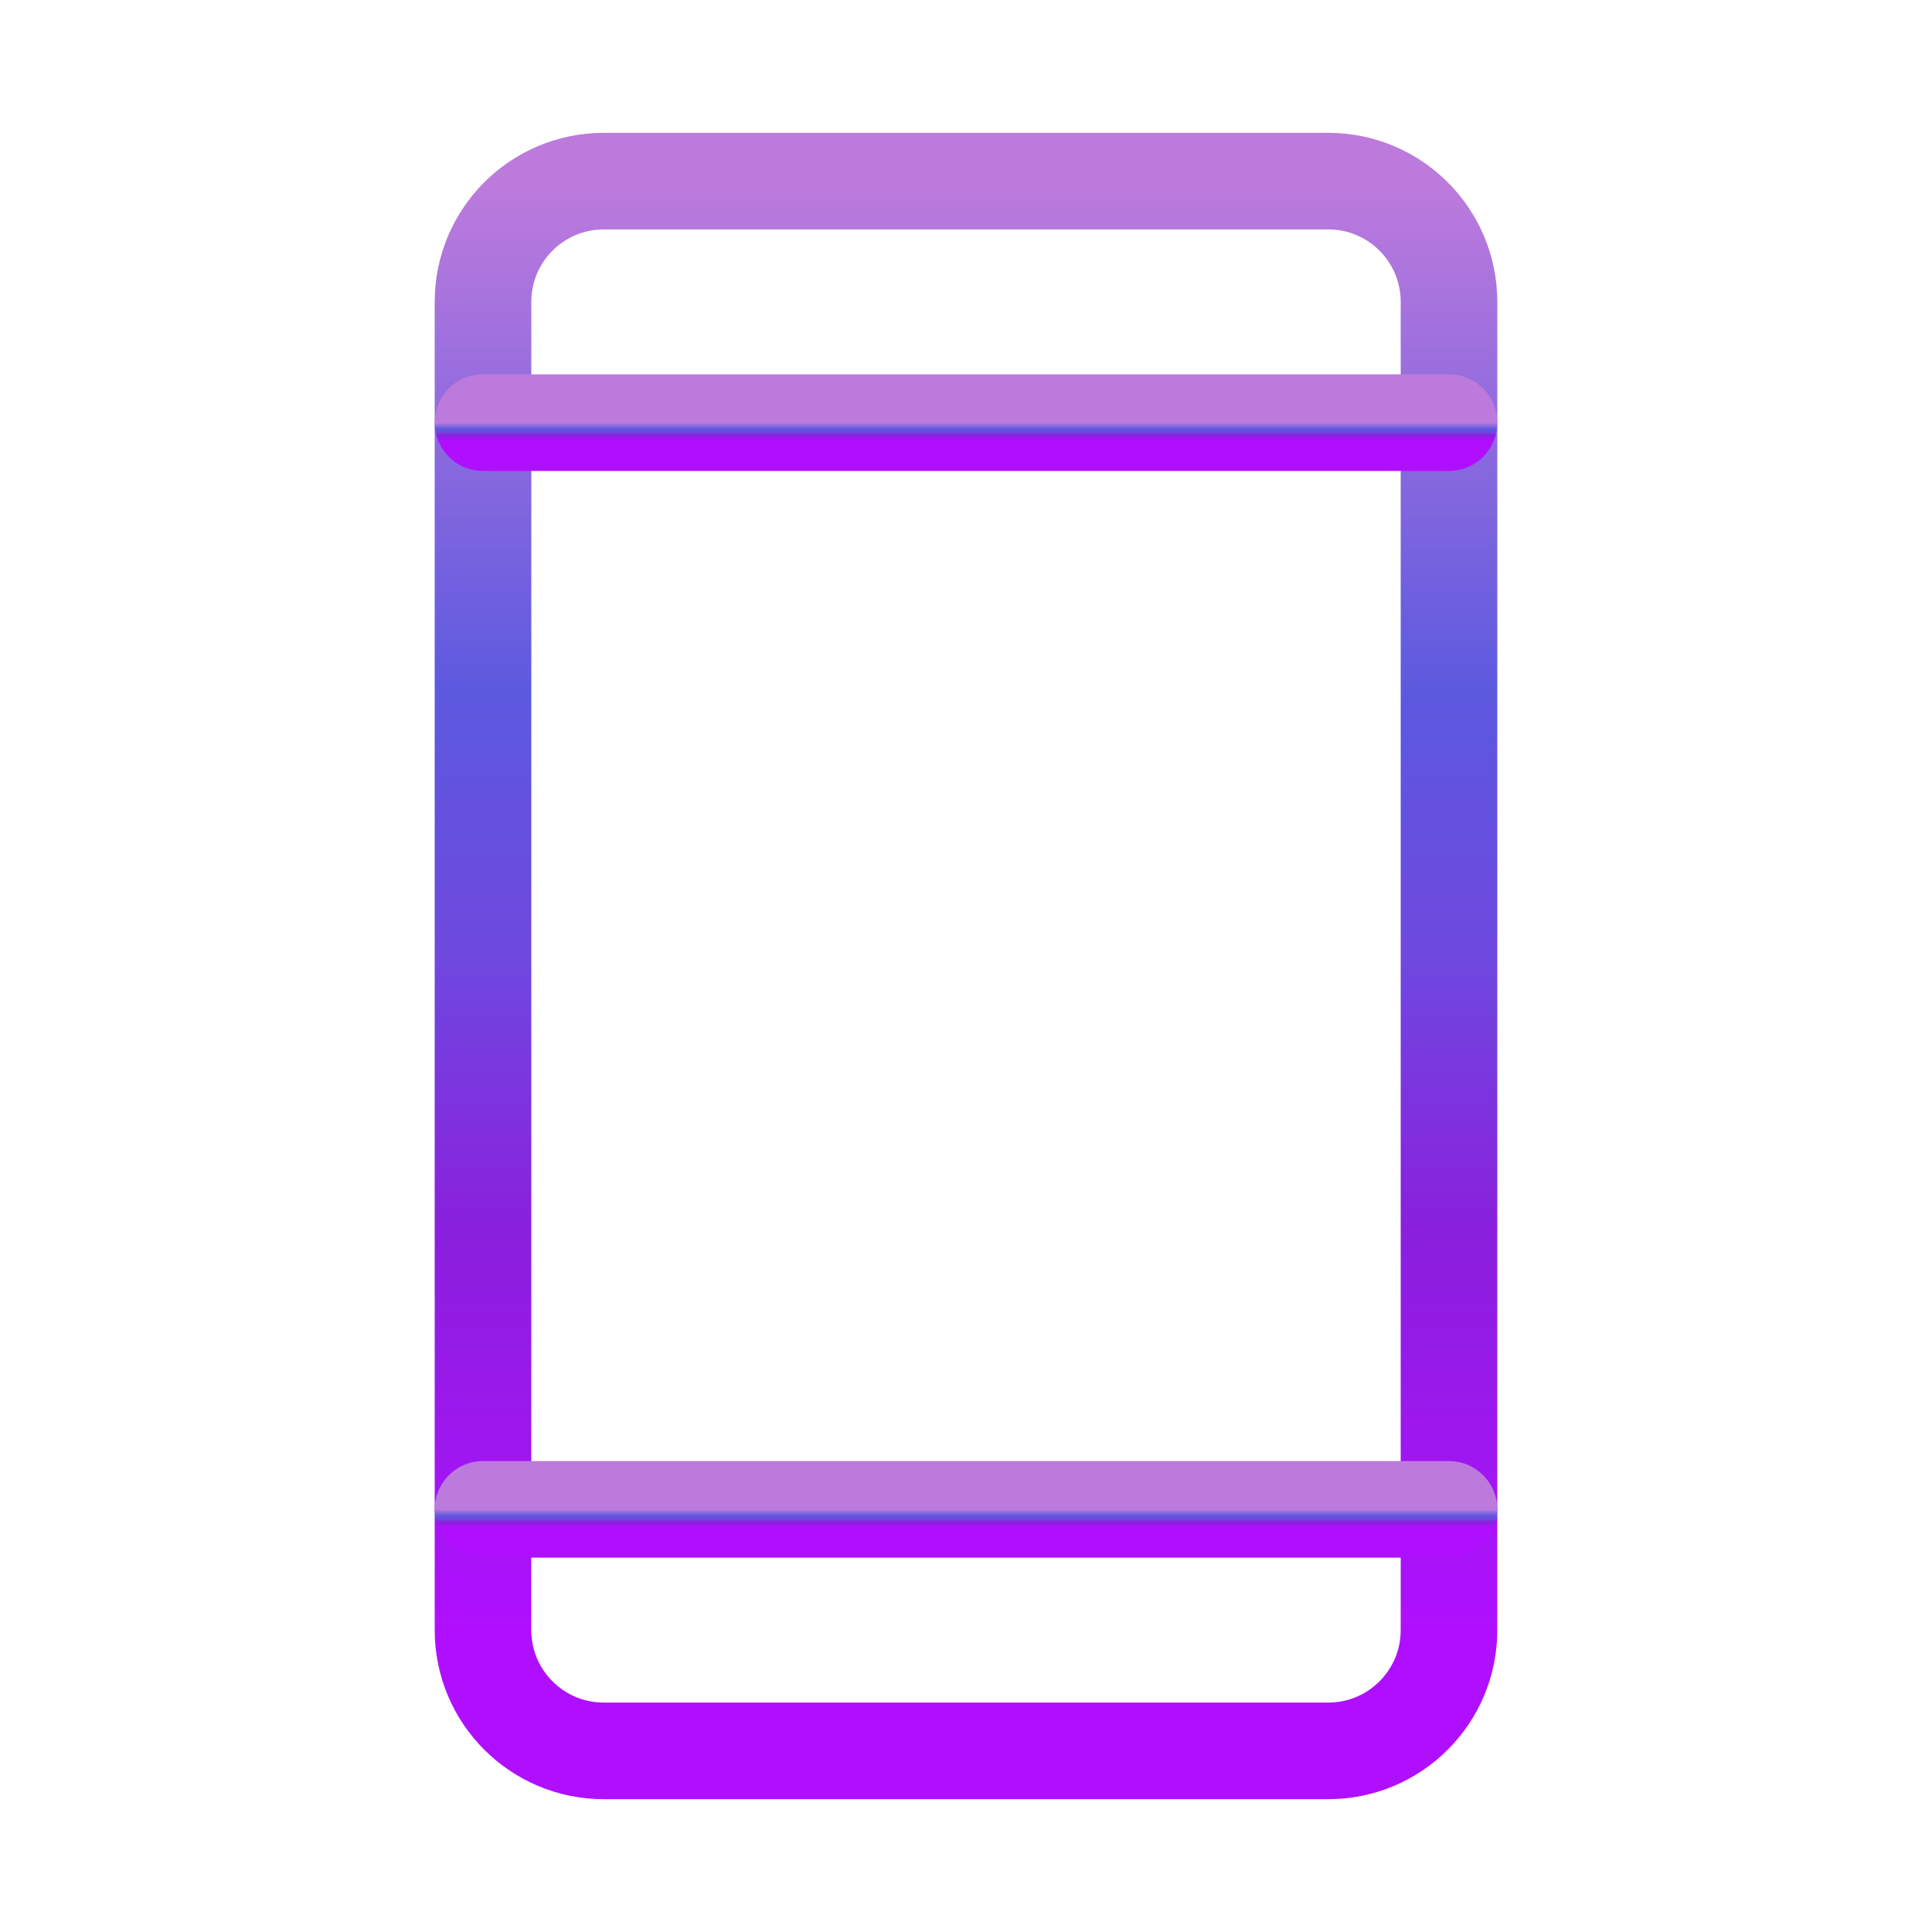
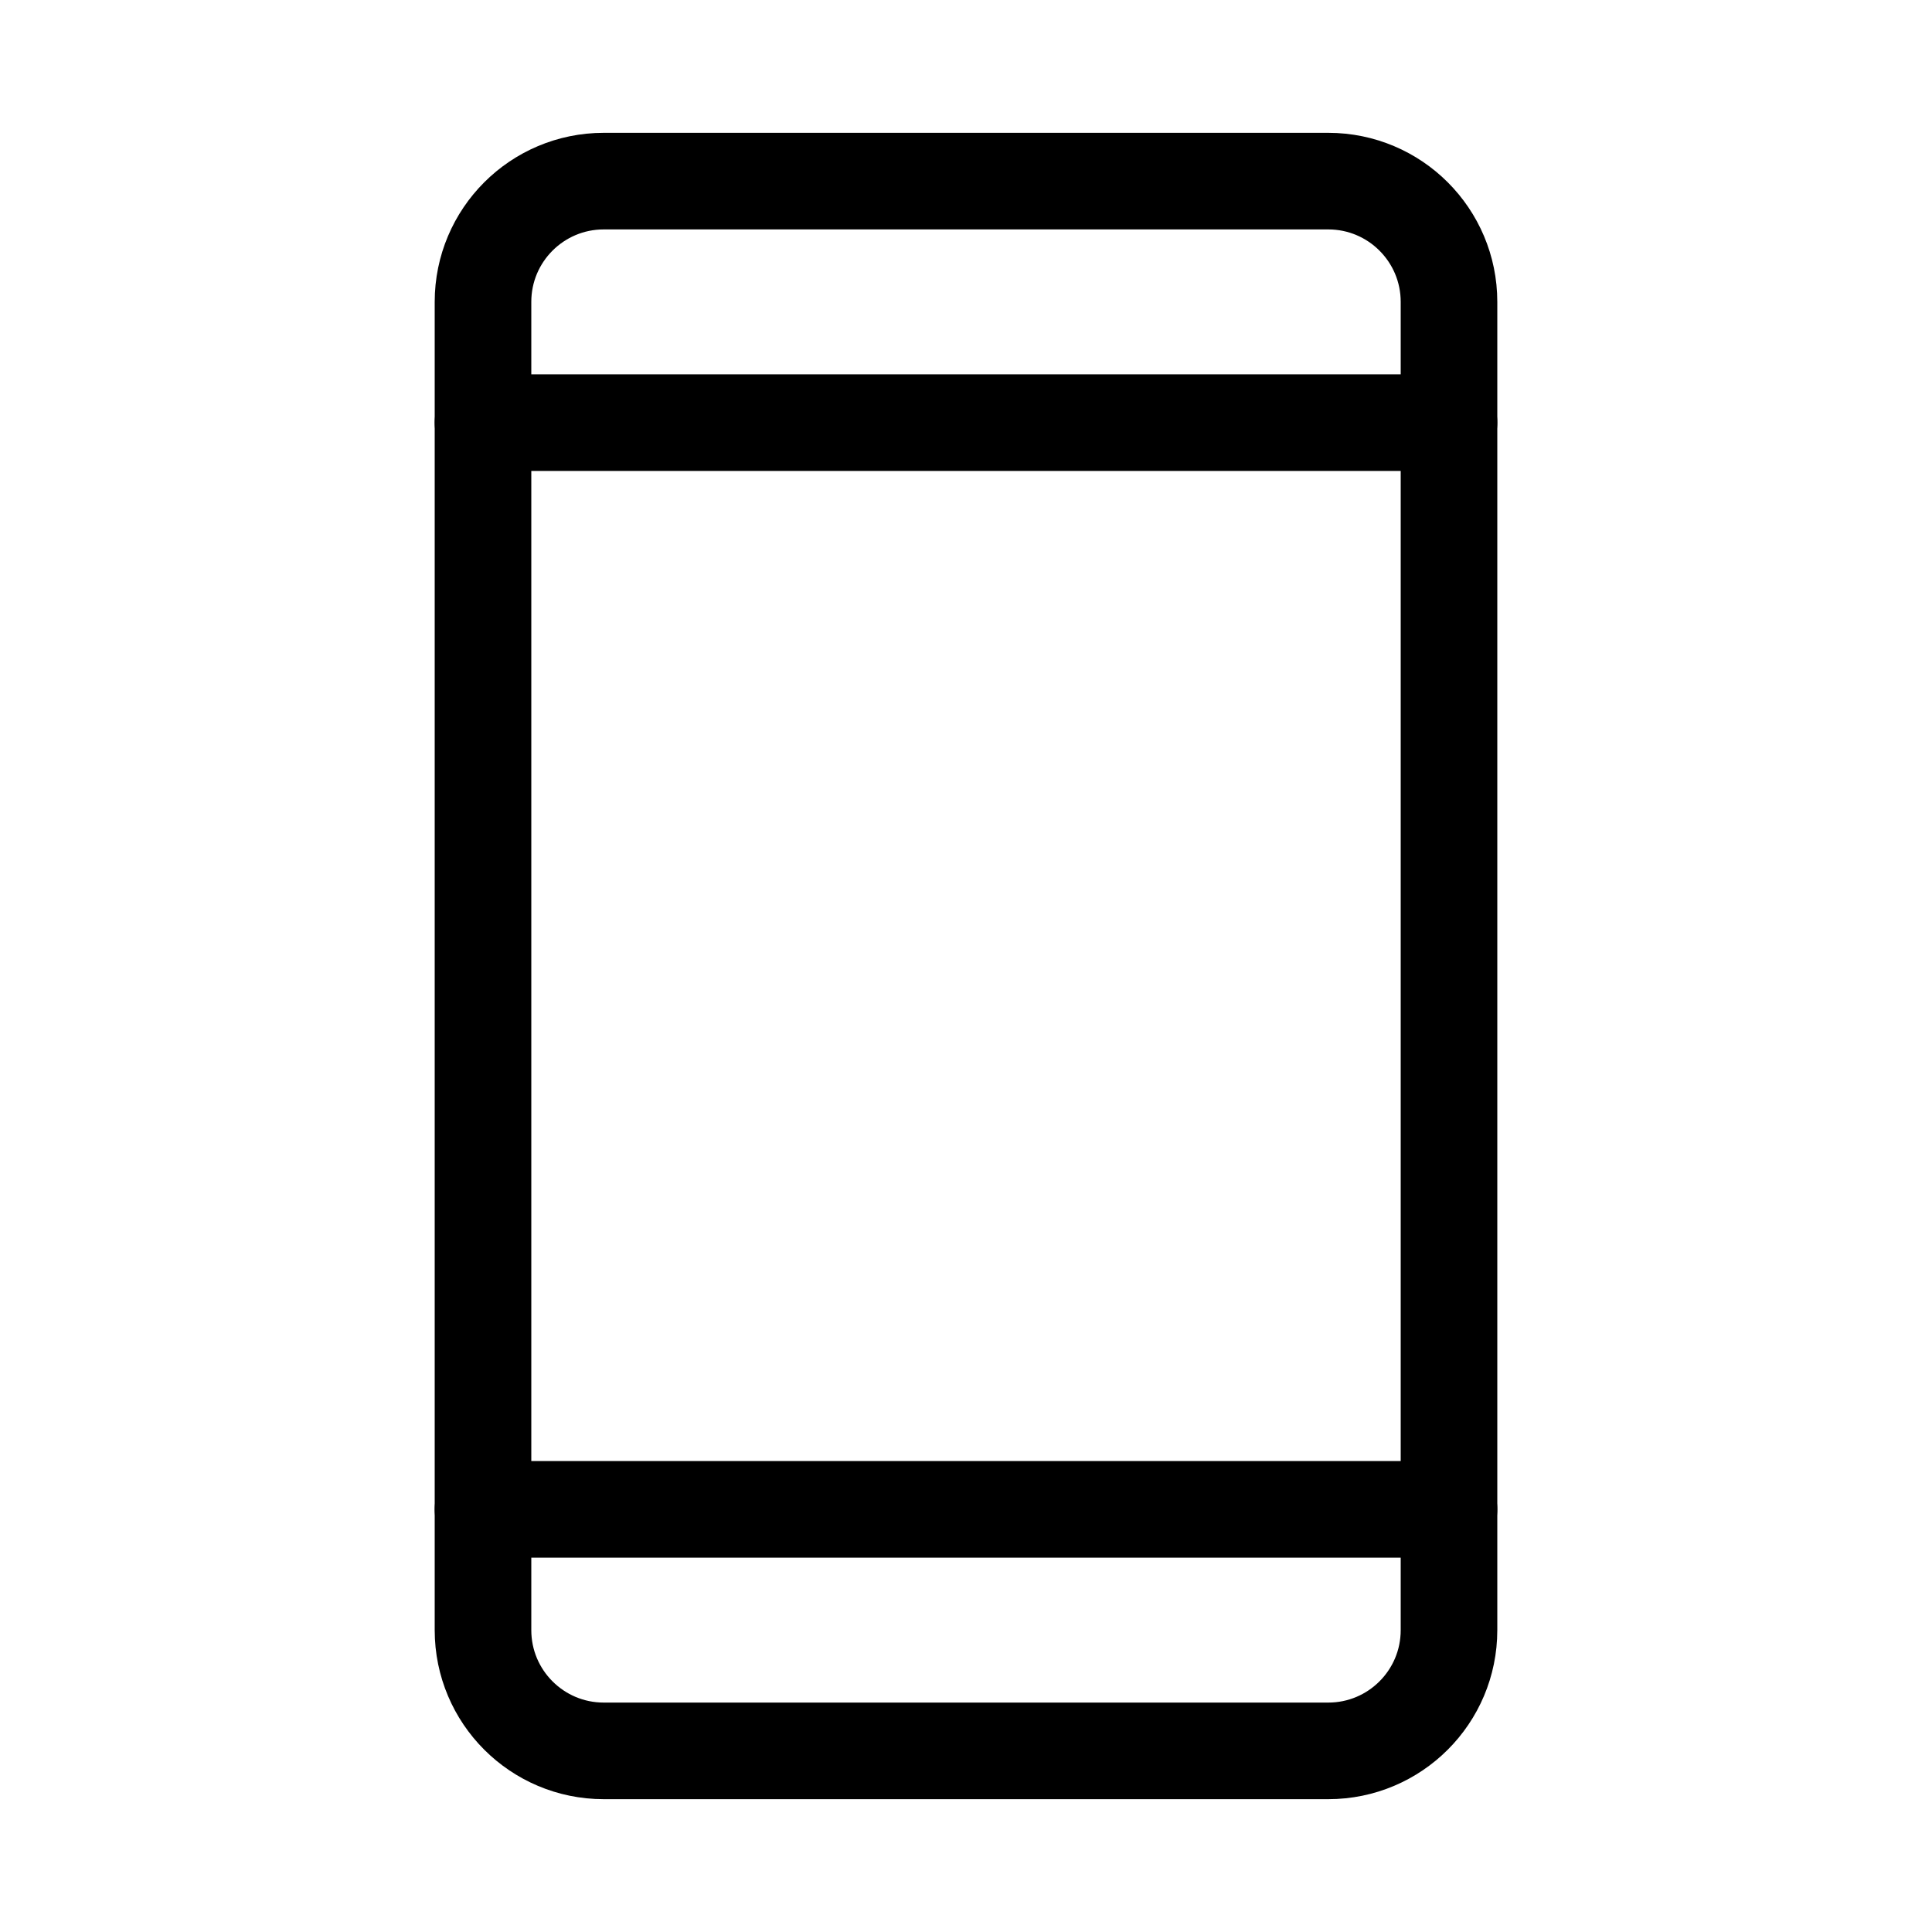
<svg xmlns="http://www.w3.org/2000/svg" width="100" height="100" viewBox="0 0 100 100" fill="none">
  <path d="M68.75 9.375H31.25C27.798 9.375 25 12.173 25 15.625V84.375C25 87.827 27.798 90.625 31.25 90.625H68.75C72.202 90.625 75 87.827 75 84.375V15.625C75 12.173 72.202 9.375 68.75 9.375Z" stroke="url(#paint0_linear_32_93)" stroke-width="5" stroke-linecap="round" stroke-linejoin="round" />
  <path d="M25 21.875H75" stroke="url(#paint1_linear_32_93)" stroke-width="5" stroke-linecap="round" stroke-linejoin="round" />
  <path d="M25 78.125H75" stroke="url(#paint2_linear_32_93)" stroke-width="5" stroke-linecap="round" stroke-linejoin="round" />
  <defs>
    <linearGradient id="paint0_linear_32_93" x1="50" y1="9.375" x2="50" y2="90.625" gradientUnits="userSpaceOnUse">
-       <stop offset="0.005" stop-color="#BC7ADD" />
-       <stop offset="0.328" stop-color="#5C59DF" />
-       <stop offset="0.495" stop-color="#6F48DF" />
-       <stop offset="0.667" stop-color="#8A20DD" />
-       <stop offset="0.927" stop-color="#B00FFF" />
+       <stop offset="0.005" stopColor="#BC7ADD" />
+       <stop offset="0.328" stopColor="#5C59DF" />
+       <stop offset="0.495" stopColor="#6F48DF" />
+       <stop offset="0.667" stopColor="#8A20DD" />
+       <stop offset="0.927" stopColor="#B00FFF" />
    </linearGradient>
    <linearGradient id="paint1_linear_32_93" x1="50" y1="21.875" x2="50" y2="22.875" gradientUnits="userSpaceOnUse">
-       <stop offset="0.005" stop-color="#BC7ADD" />
-       <stop offset="0.328" stop-color="#5C59DF" />
-       <stop offset="0.495" stop-color="#6F48DF" />
-       <stop offset="0.667" stop-color="#8A20DD" />
-       <stop offset="0.927" stop-color="#B00FFF" />
+       <stop offset="0.005" stopColor="#BC7ADD" />
+       <stop offset="0.328" stopColor="#5C59DF" />
+       <stop offset="0.495" stopColor="#6F48DF" />
+       <stop offset="0.667" stopColor="#8A20DD" />
+       <stop offset="0.927" stopColor="#B00FFF" />
    </linearGradient>
    <linearGradient id="paint2_linear_32_93" x1="50" y1="78.125" x2="50" y2="79.125" gradientUnits="userSpaceOnUse">
-       <stop offset="0.005" stop-color="#BC7ADD" />
-       <stop offset="0.328" stop-color="#5C59DF" />
-       <stop offset="0.495" stop-color="#6F48DF" />
-       <stop offset="0.667" stop-color="#8A20DD" />
-       <stop offset="0.927" stop-color="#B00FFF" />
+       <stop offset="0.005" stopColor="#BC7ADD" />
+       <stop offset="0.328" stopColor="#5C59DF" />
+       <stop offset="0.495" stopColor="#6F48DF" />
+       <stop offset="0.667" stopColor="#8A20DD" />
+       <stop offset="0.927" stopColor="#B00FFF" />
    </linearGradient>
  </defs>
</svg>
